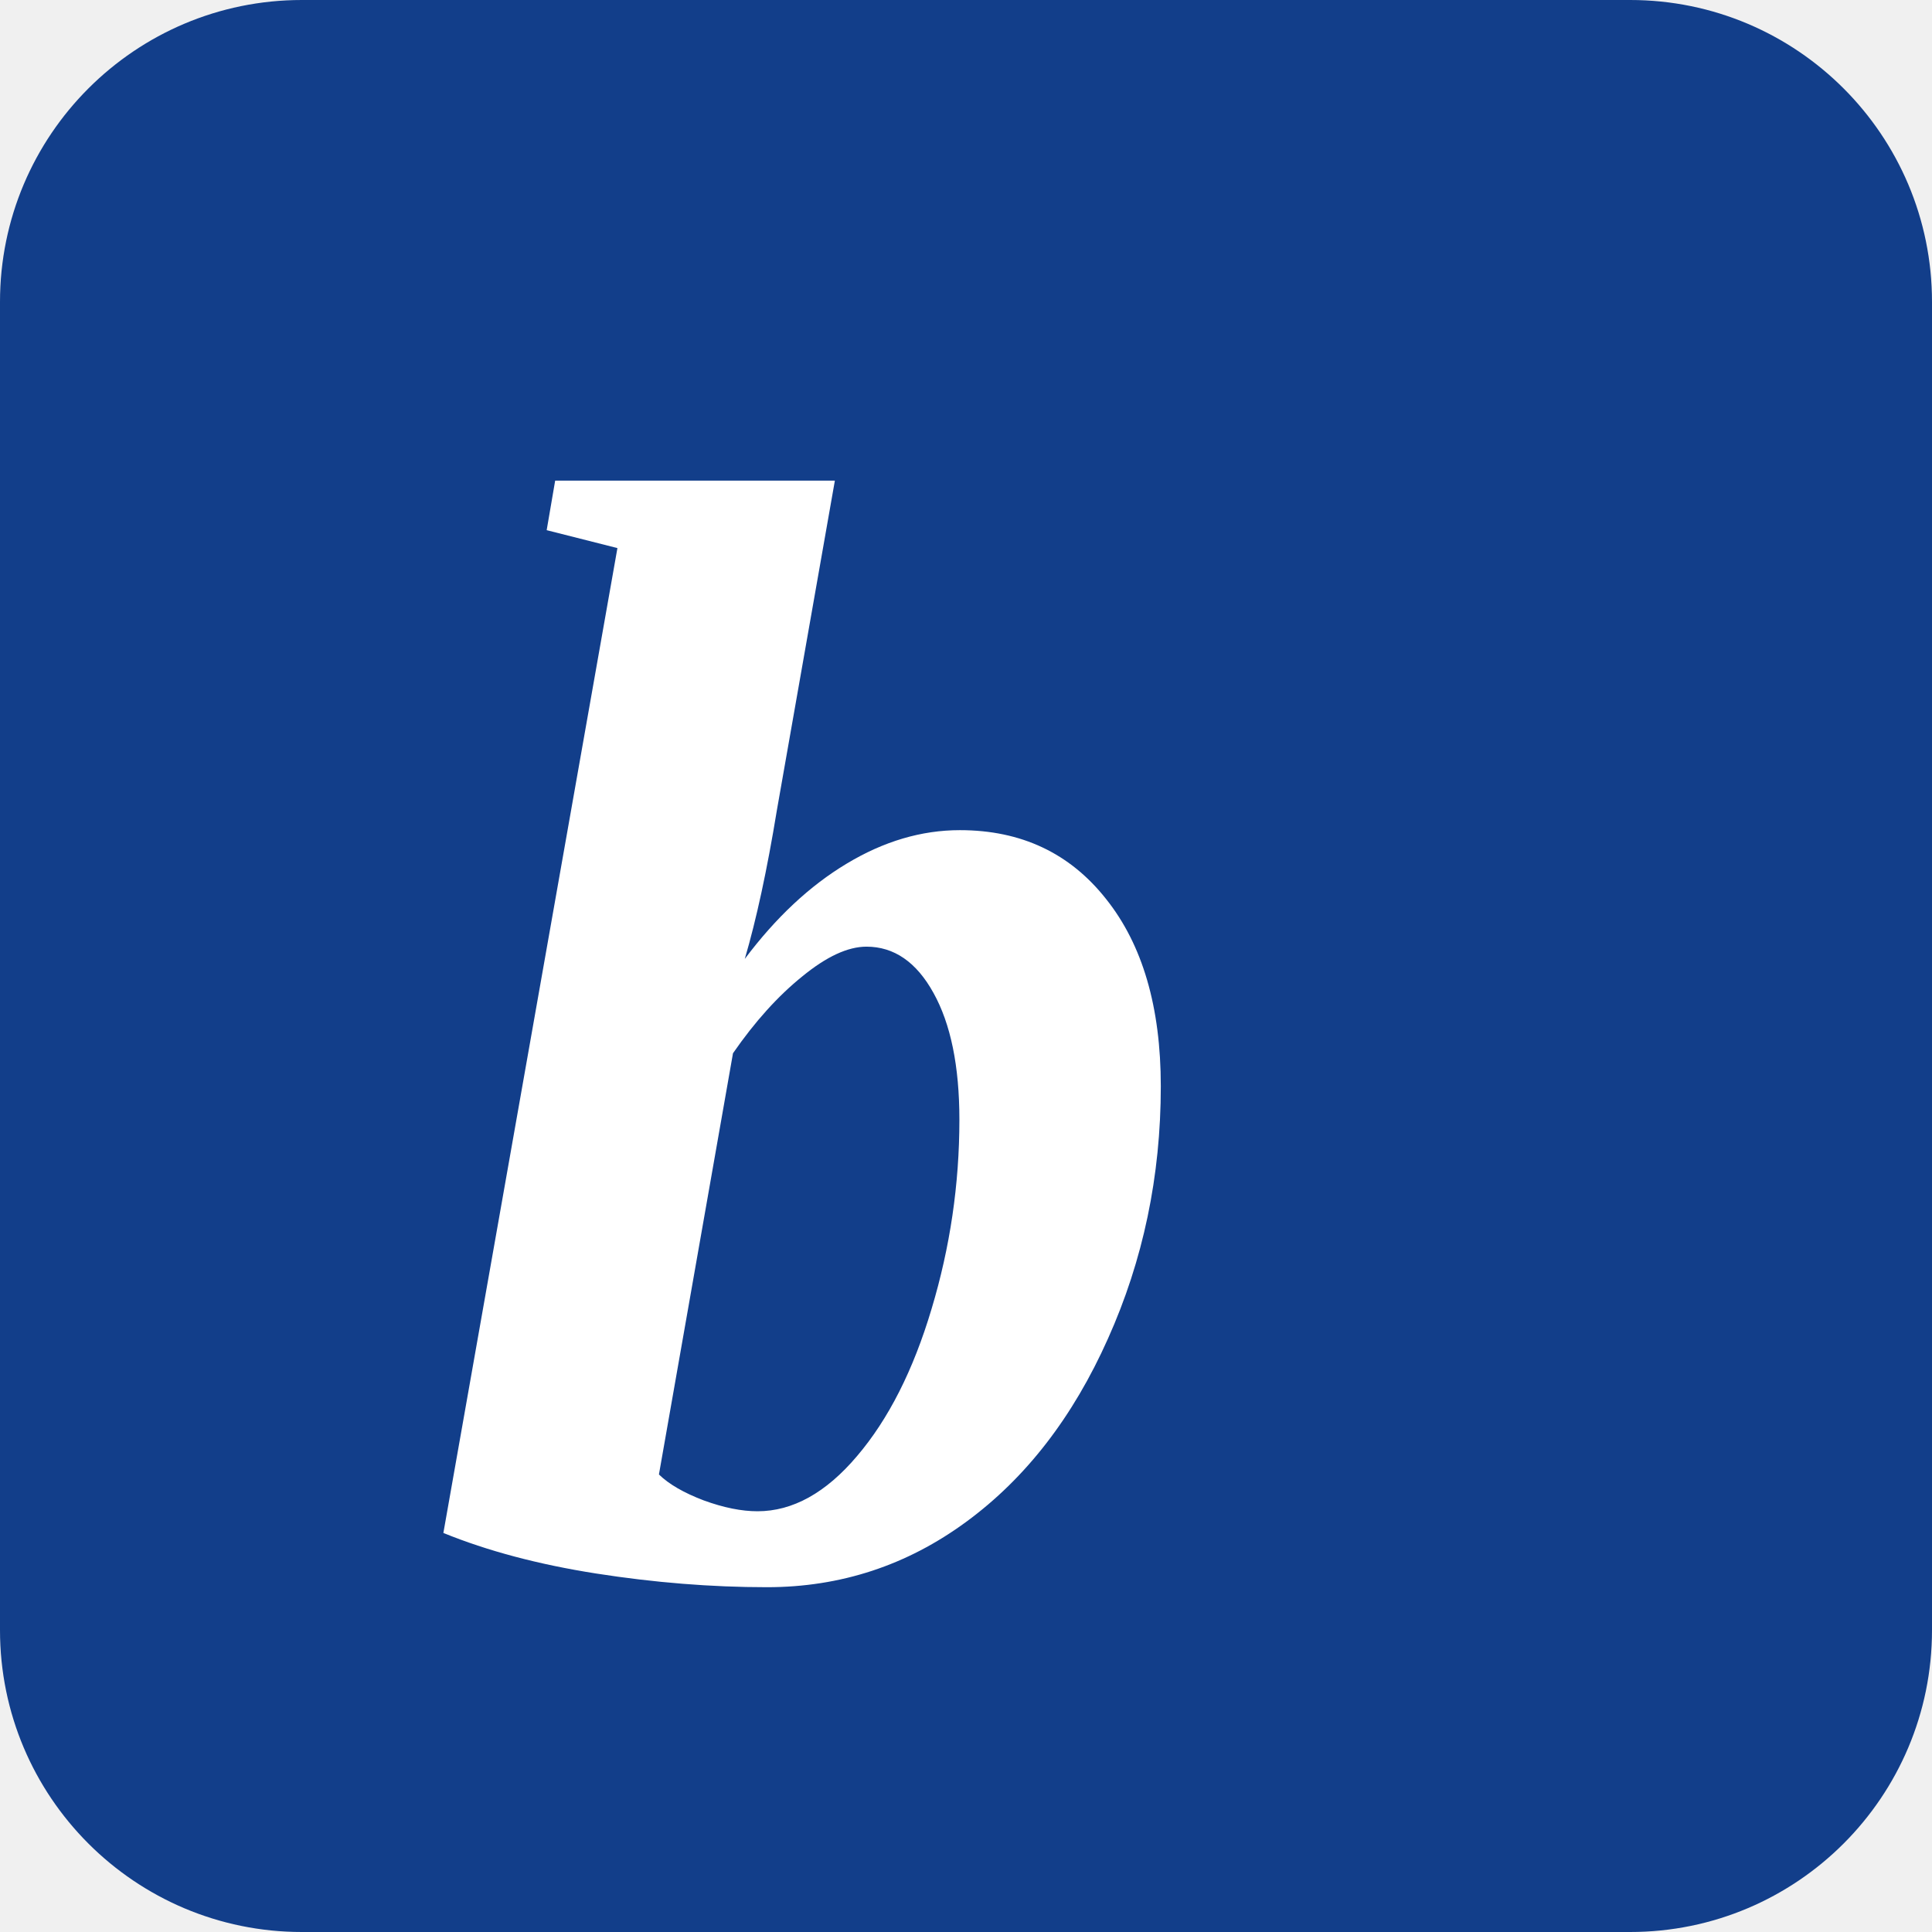
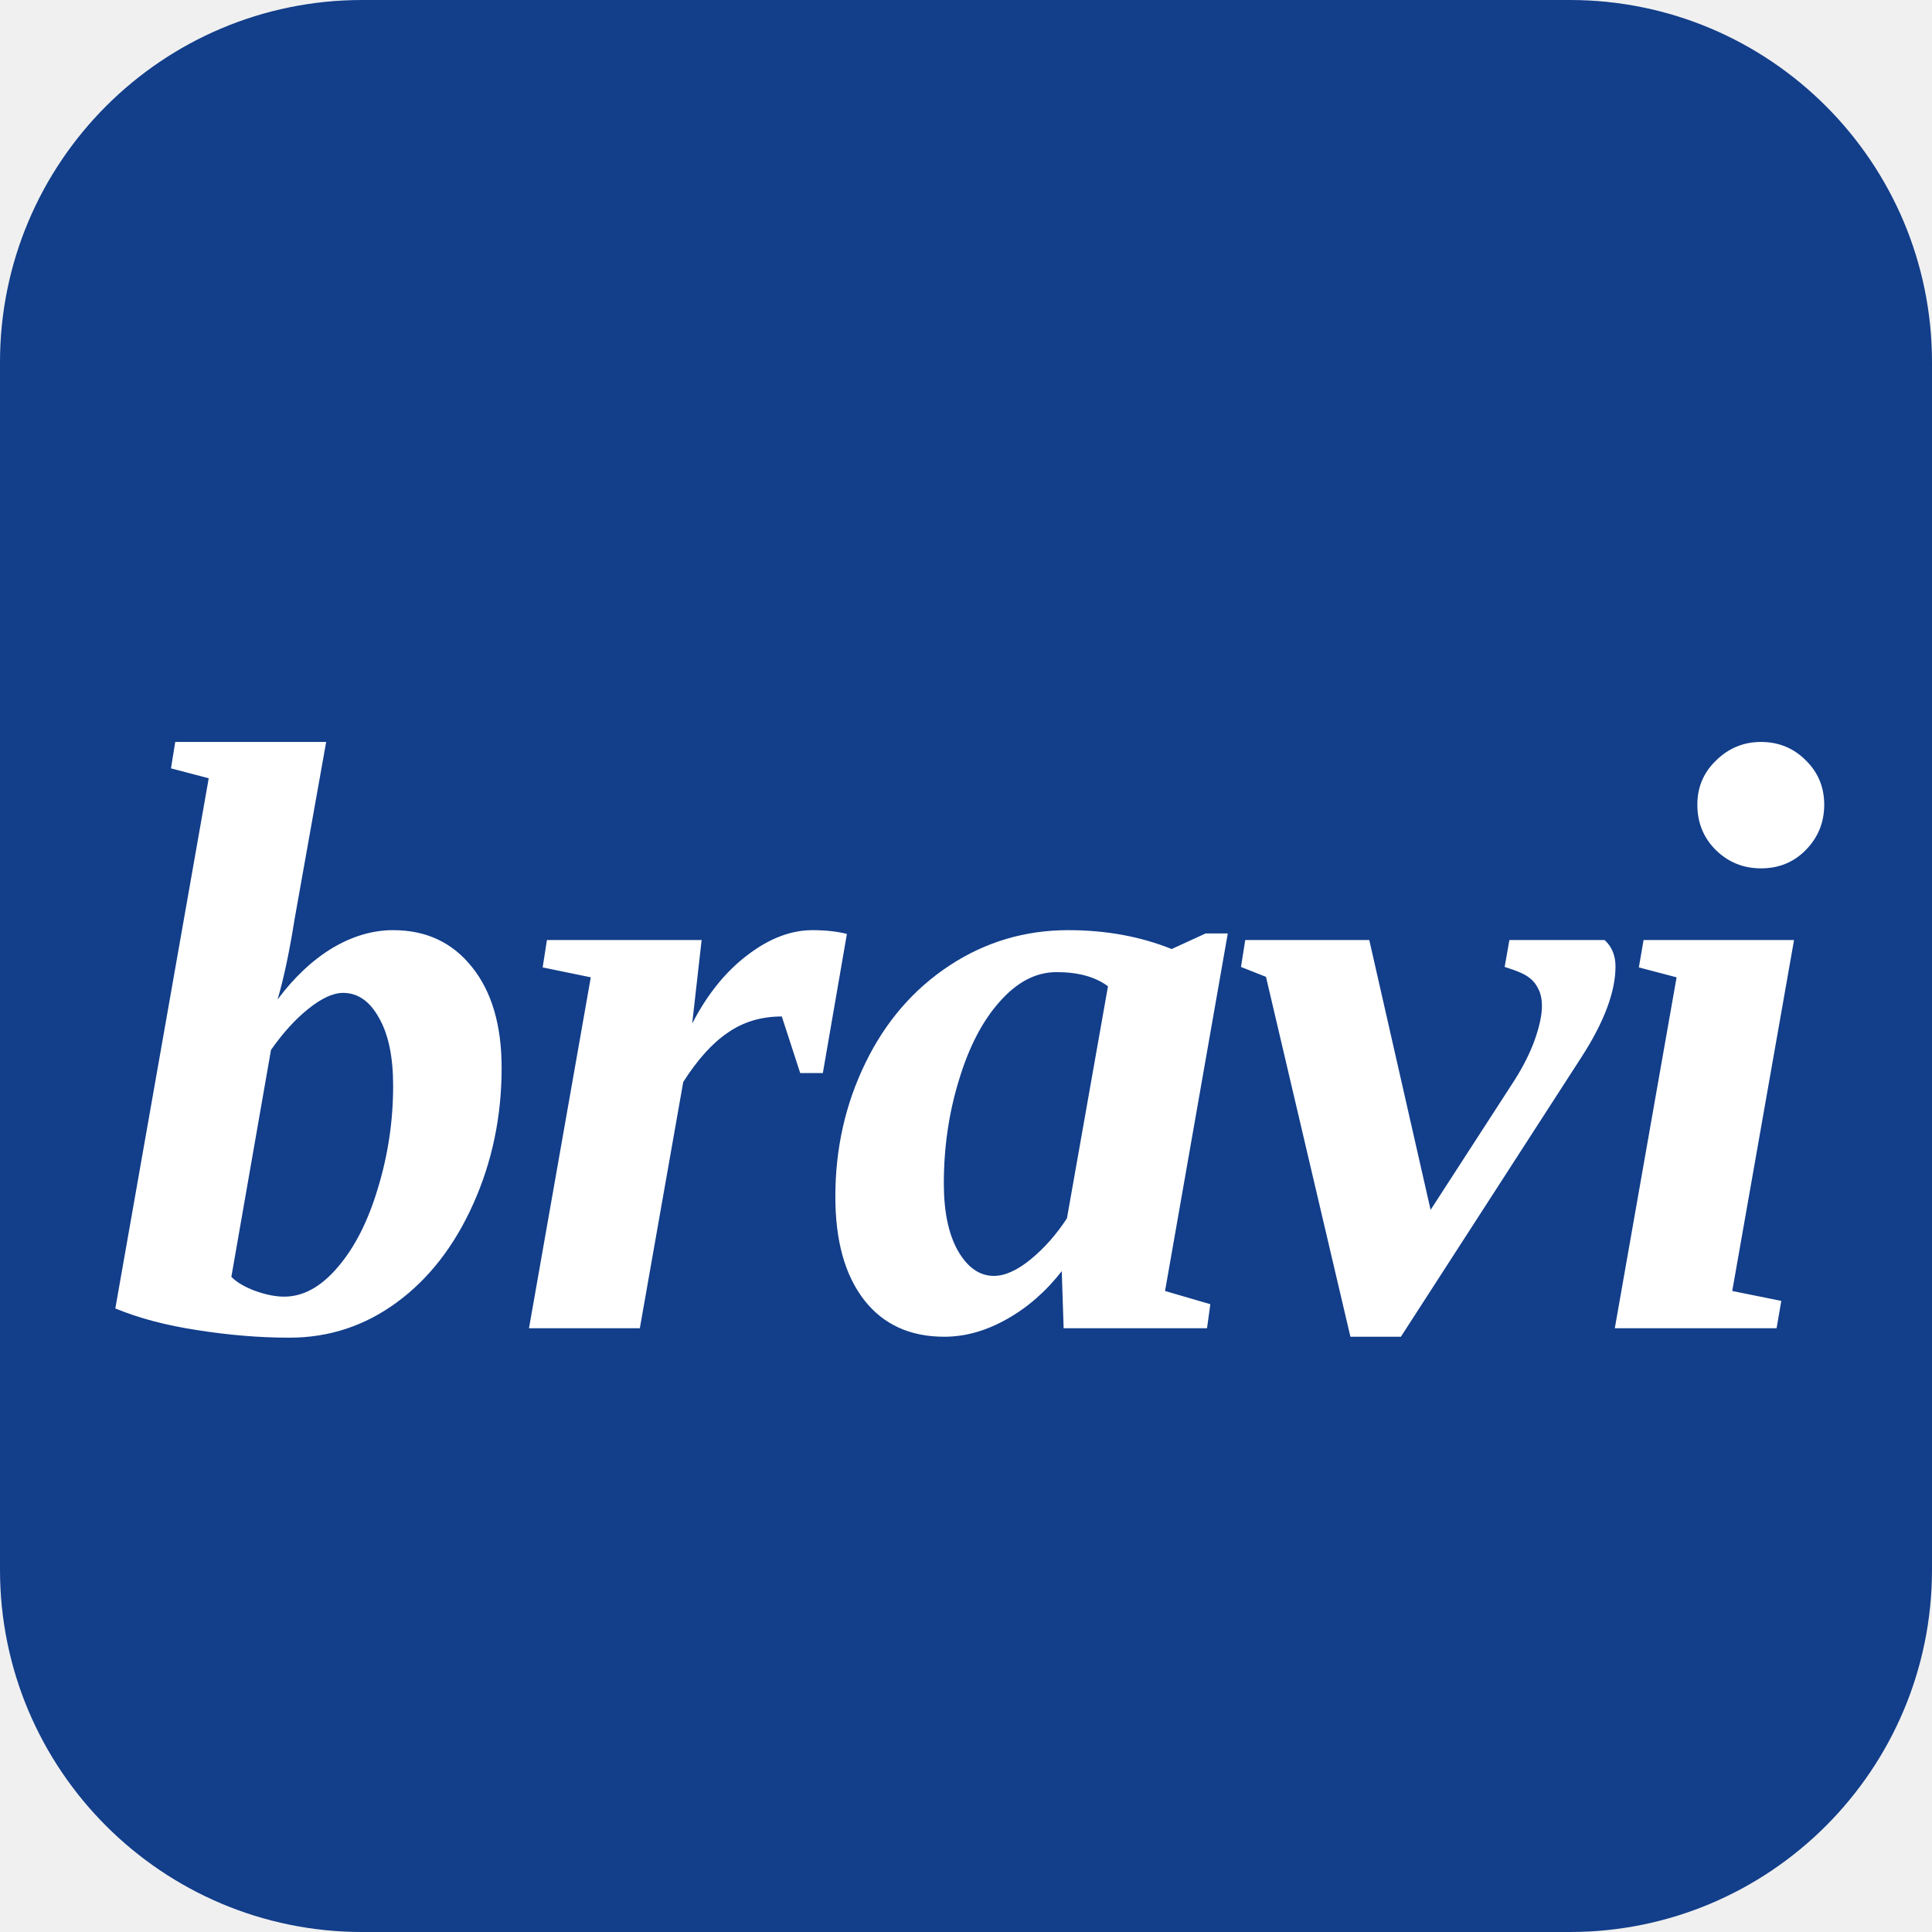
<svg xmlns="http://www.w3.org/2000/svg" viewBox="0 0 64 64">
-   <rect width="64" height="64" rx="10" fill="#123E8A" />
-   <text x="14" y="52" font-family="Georgia, 'Times New Roman', serif" font-size="52" font-weight="700" font-style="italic" fill="#ffffff">b</text>
+   <rect width="64" height="64" rx="12" fill="#123E8A" />
+   <text x="32" y="44" font-family="Georgia, 'Times New Roman', serif" font-size="28" font-weight="700" font-style="italic" fill="#ffffff" text-anchor="middle" letter-spacing="-0.5">bravi</text>
</svg>
